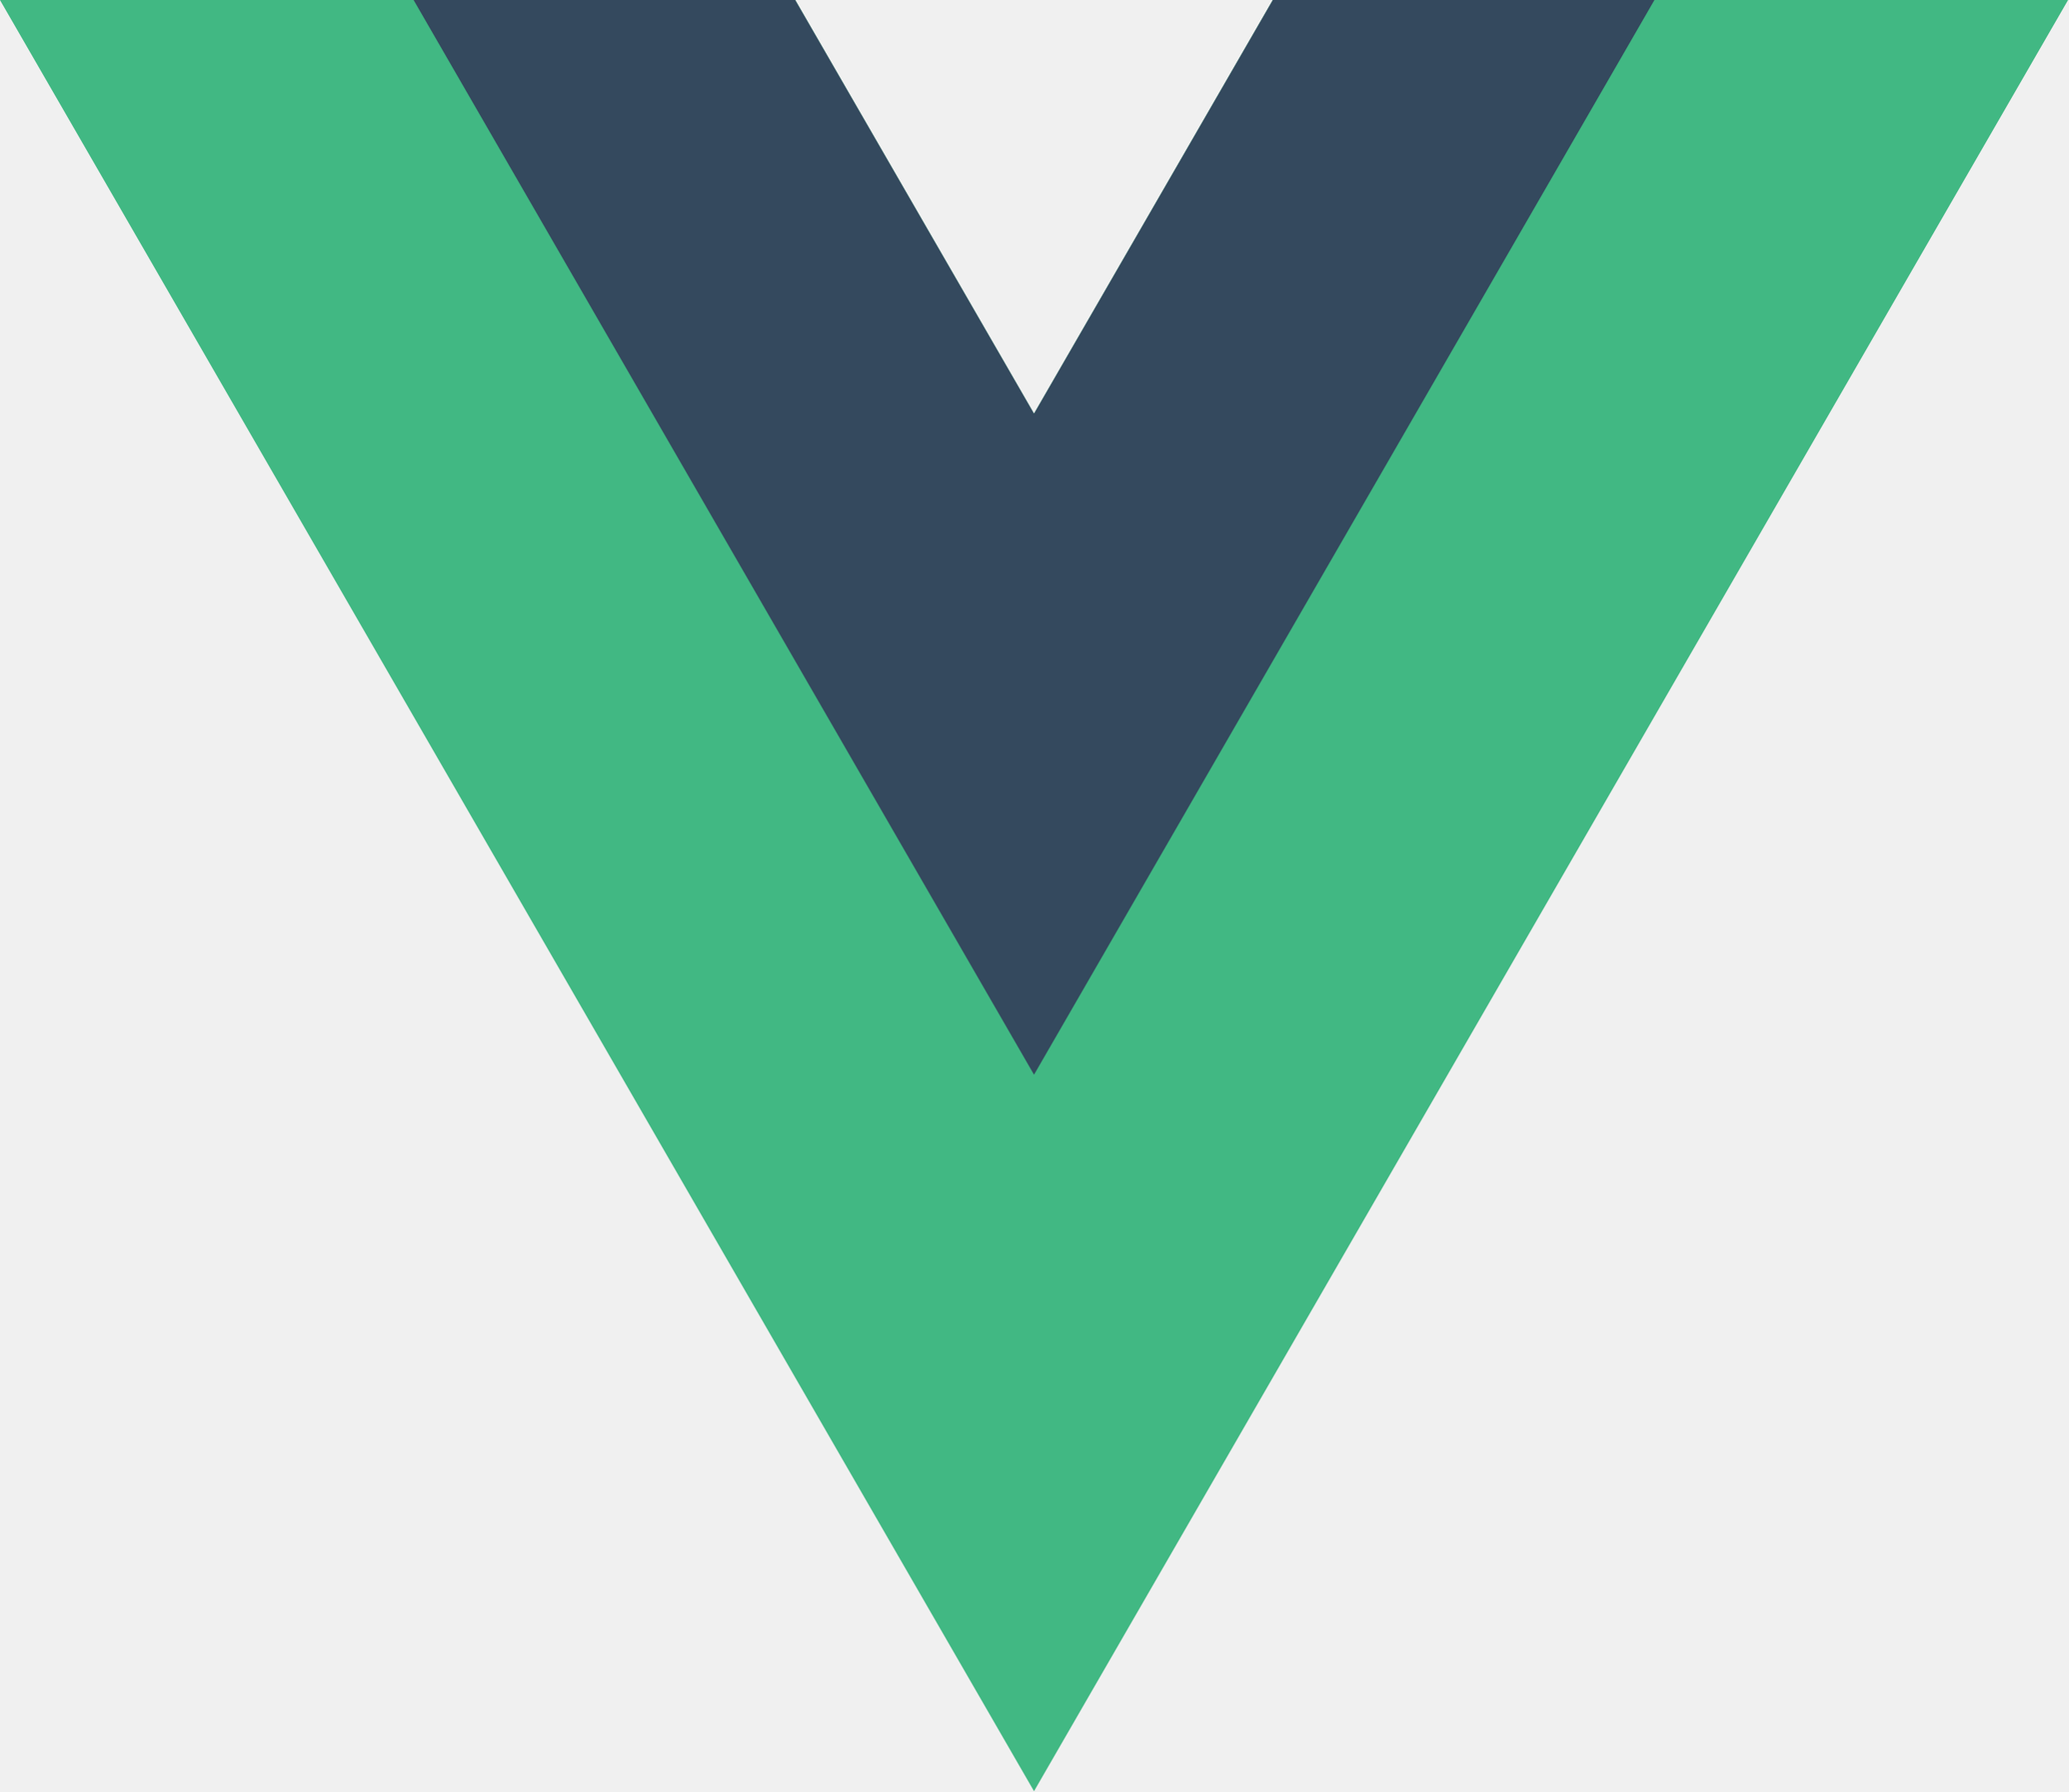
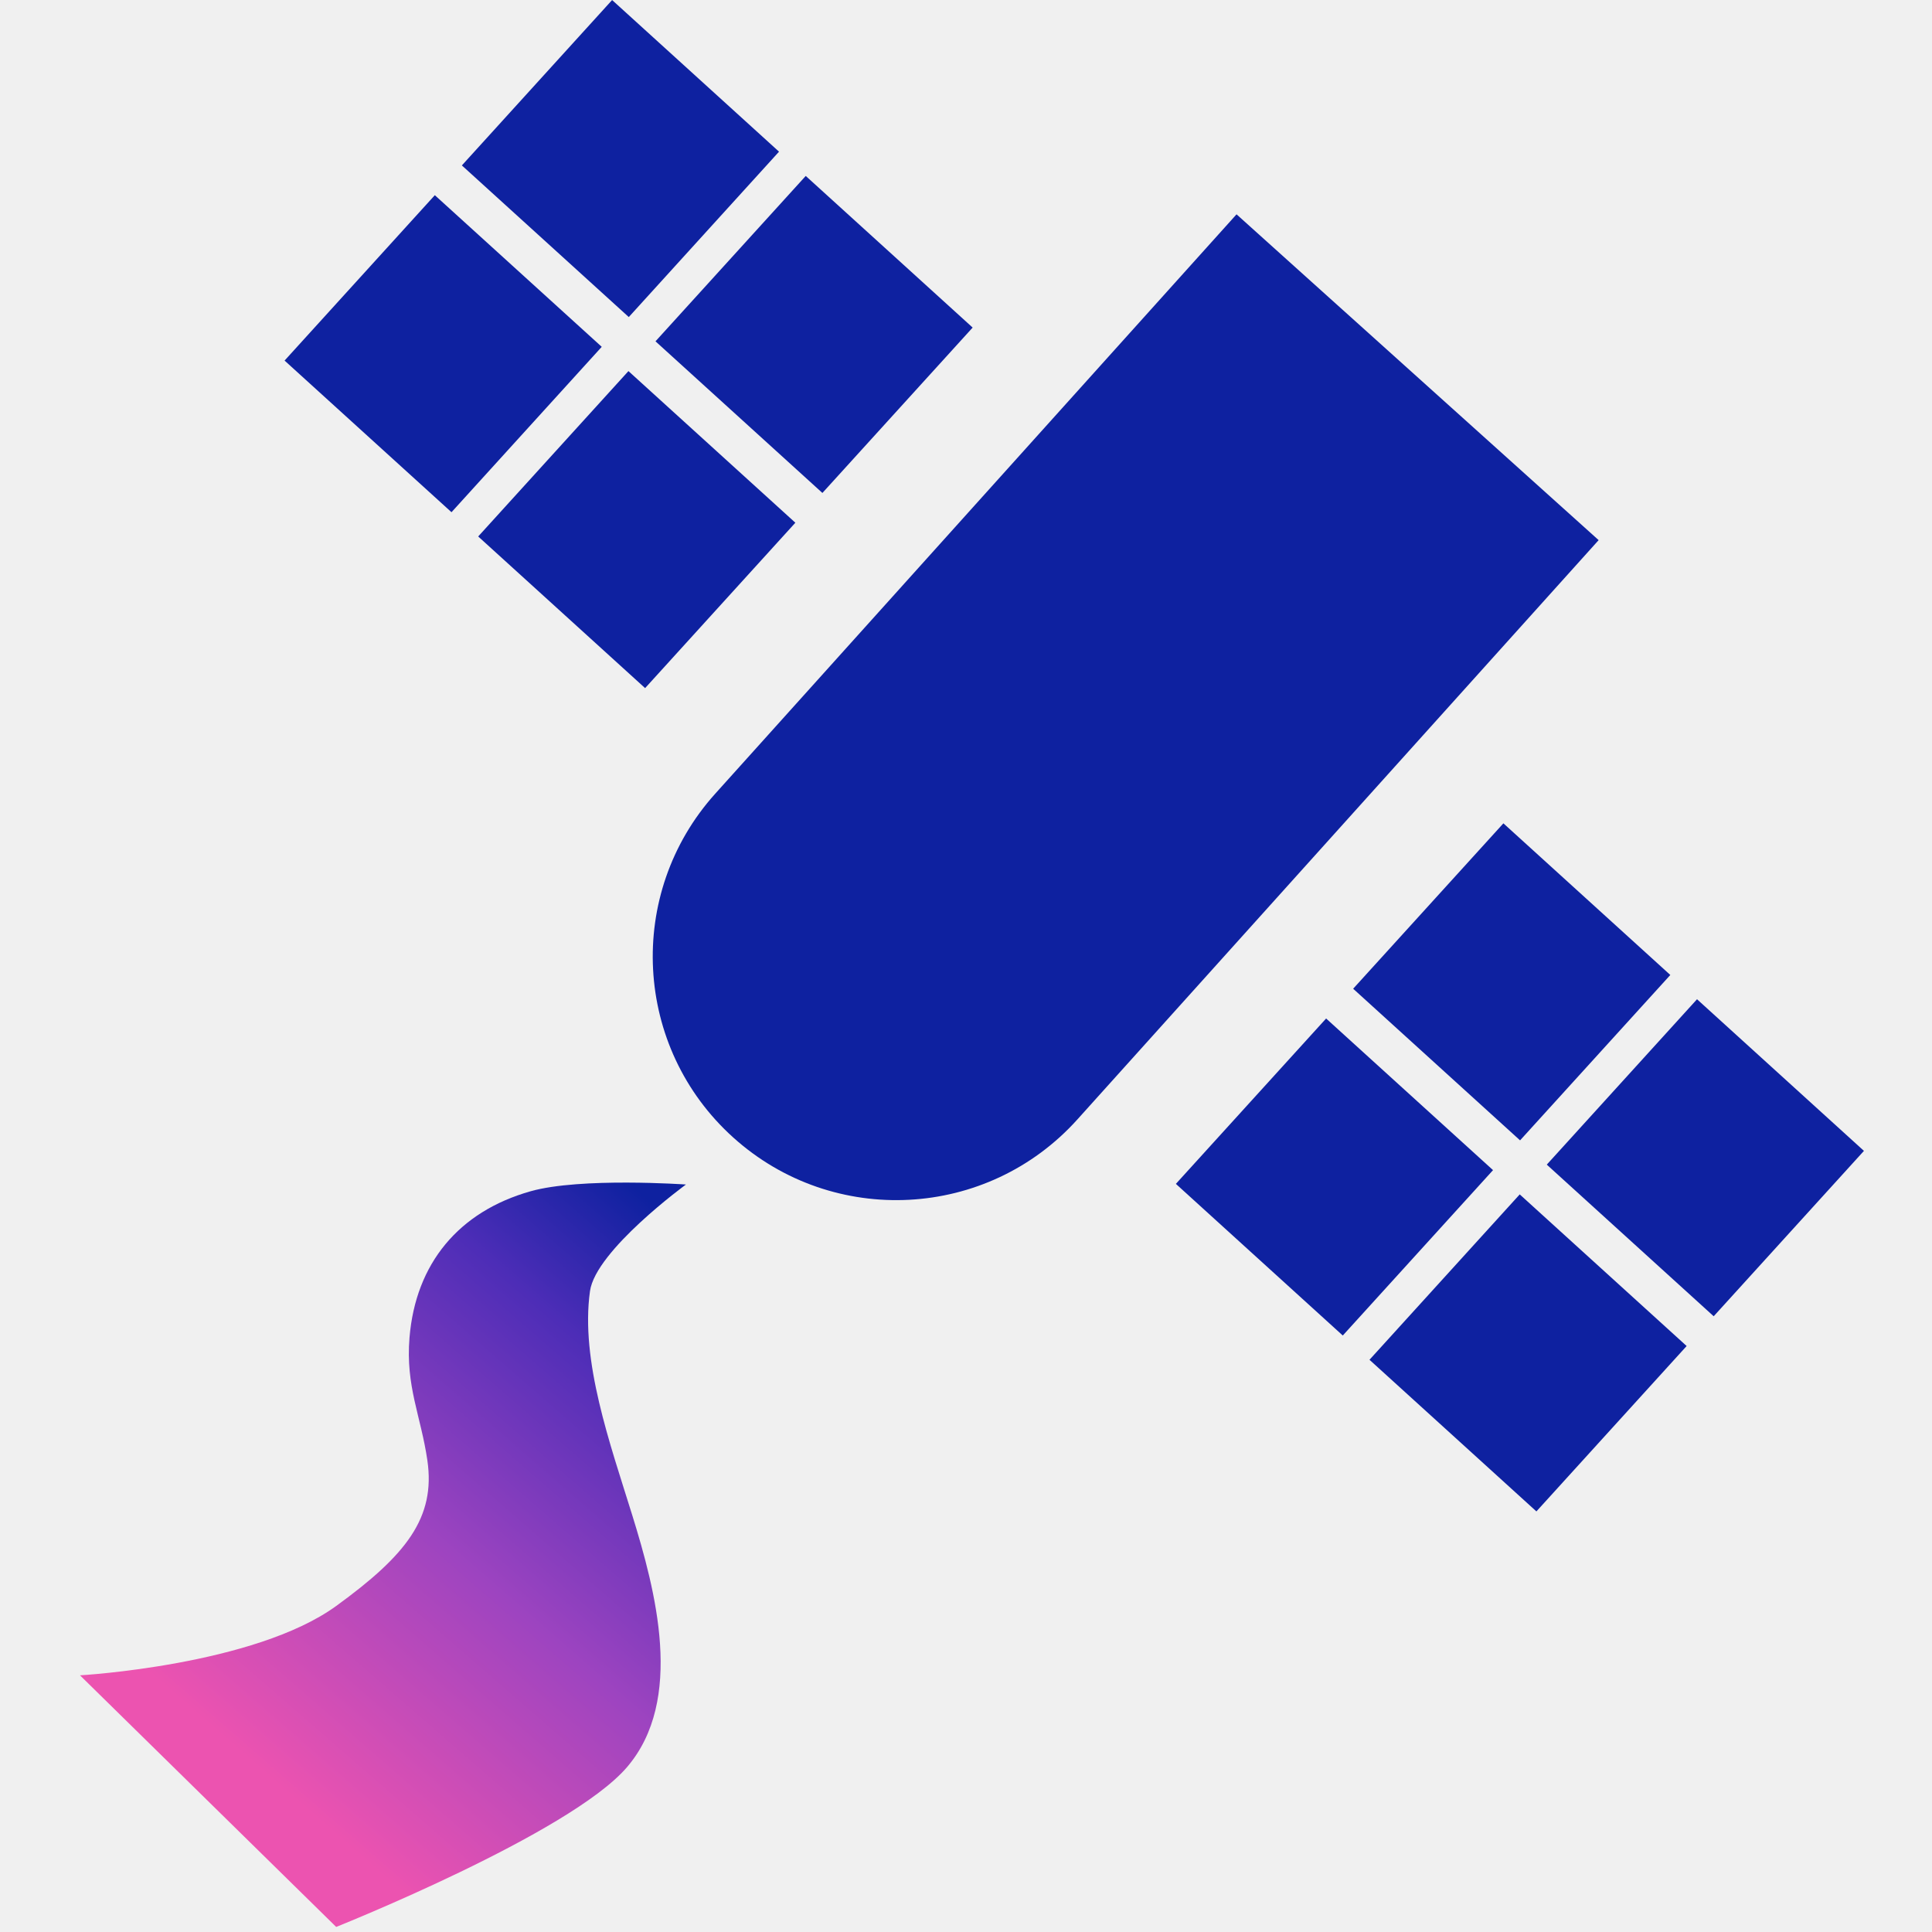
- <svg xmlns="http://www.w3.org/2000/svg" viewBox="0 0 261.76 226.69">
-   <path d="M161.096.001l-30.225 52.351L100.647.001H-.005l130.877 226.688L261.749.001z" fill="#41b883" />
-   <path d="M161.096.001l-30.225 52.351L100.647.001H52.346l78.526 136.01L209.398.001z" fill="#34495e" />
+ <svg xmlns="http://www.w3.org/2000/svg" width="256" height="256" viewBox="0 0 256 256" fill="none">
+   <g clip-path="url(#clip0_19_2)">
+     <path d="M44.547 255.329L10.599 221.989C10.599 221.989 33.691 220.683 44.547 212.801C53.82 206.067 57.737 201.114 56.628 193.503C55.768 187.605 53.731 183.694 54.26 177.256C55.068 167.41 60.802 160.537 70.301 157.85C76.918 155.978 90.892 156.954 90.892 156.954C90.892 156.954 78.928 165.684 78.176 171.082C76.885 180.342 80.841 191.304 83.764 200.729C86.871 210.75 90.737 225.257 83.062 234.179C75.485 242.988 44.547 255.329 44.547 255.329Z" fill="url(#paint0_linear_19_2)" />
+     <rect x="61.2" y="21.919" width="29.607" height="29.881" transform="rotate(-47.7458 61.2002 21.9194)" fill="#0E21A0" />
+     <rect x="86.856" y="45.227" width="29.607" height="29.881" transform="rotate(-47.7458 86.8559 45.2268)" fill="#0E21A0" />
+     <rect x="37.708" y="47.778" width="29.607" height="29.881" transform="rotate(-47.7458 37.7084 47.778)" fill="#0E21A0" />
+     <rect x="63.364" y="71.085" width="29.607" height="29.881" transform="rotate(-47.7458 63.3641 71.0854)" fill="#0E21A0" />
+     <rect x="179.3" y="131.011" width="29.607" height="29.881" transform="rotate(-47.7458 179.3 131.011)" fill="#0E21A0" />
+     <rect x="204.956" y="154.319" width="29.607" height="29.881" transform="rotate(-47.7458 204.956 154.319)" fill="#0E21A0" />
+     <rect x="155.809" y="156.87" width="29.607" height="29.881" transform="rotate(-47.7458 155.809 156.87)" fill="#0E21A0" />
+     <rect x="181.464" y="180.177" width="29.607" height="29.881" transform="rotate(-47.7458 181.464 180.177)" fill="#0E21A0" />
+     <path fill-rule="evenodd" clip-rule="evenodd" d="M94.774 105.166C82.853 118.415 83.929 138.82 97.178 150.742C110.427 162.663 130.832 161.587 142.754 148.337C142.757 148.334 142.76 148.33 142.764 148.326L211.828 71.57L163.848 28.399L94.774 105.166Z" fill="#0E21A0" />
+   </g>
+   <defs>
+     <linearGradient id="paint0_linear_19_2" x1="36.911" y1="236.54" x2="96.415" y2="168.074" gradientUnits="userSpaceOnUse">
+       <stop stop-color="#EC53B0" />
+       <stop offset="0.422" stop-color="#9D44C0" />
+       <stop offset="0.781" stop-color="#4D2DB7" />
+       <stop offset="1" stop-color="#0E21A0" />
+     </linearGradient>
+     <clipPath id="clip0_19_2">
+       <rect width="256" height="256" fill="white" />
+     </clipPath>
+   </defs>
</svg>
